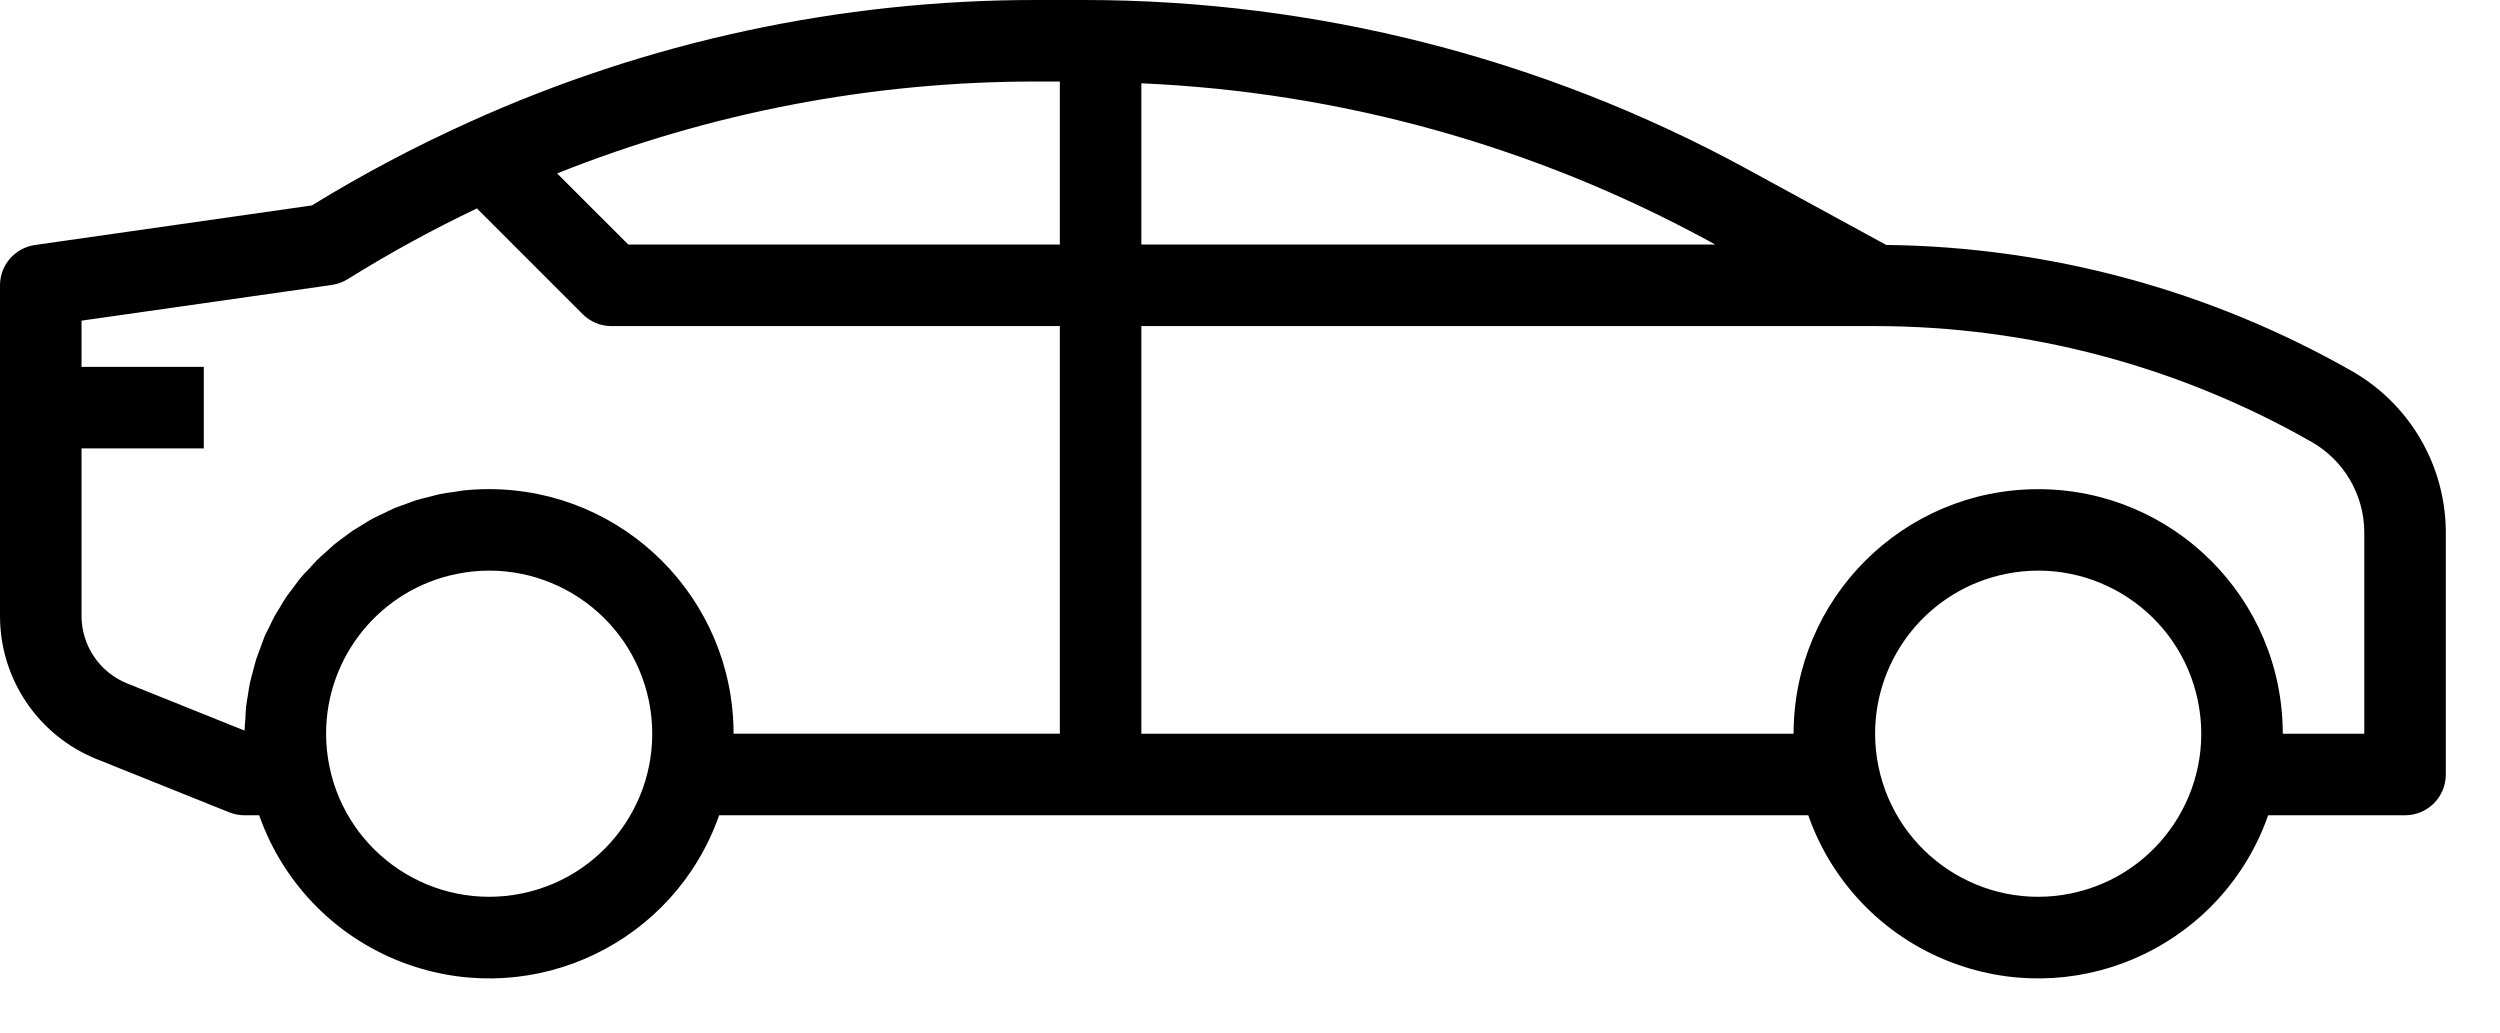
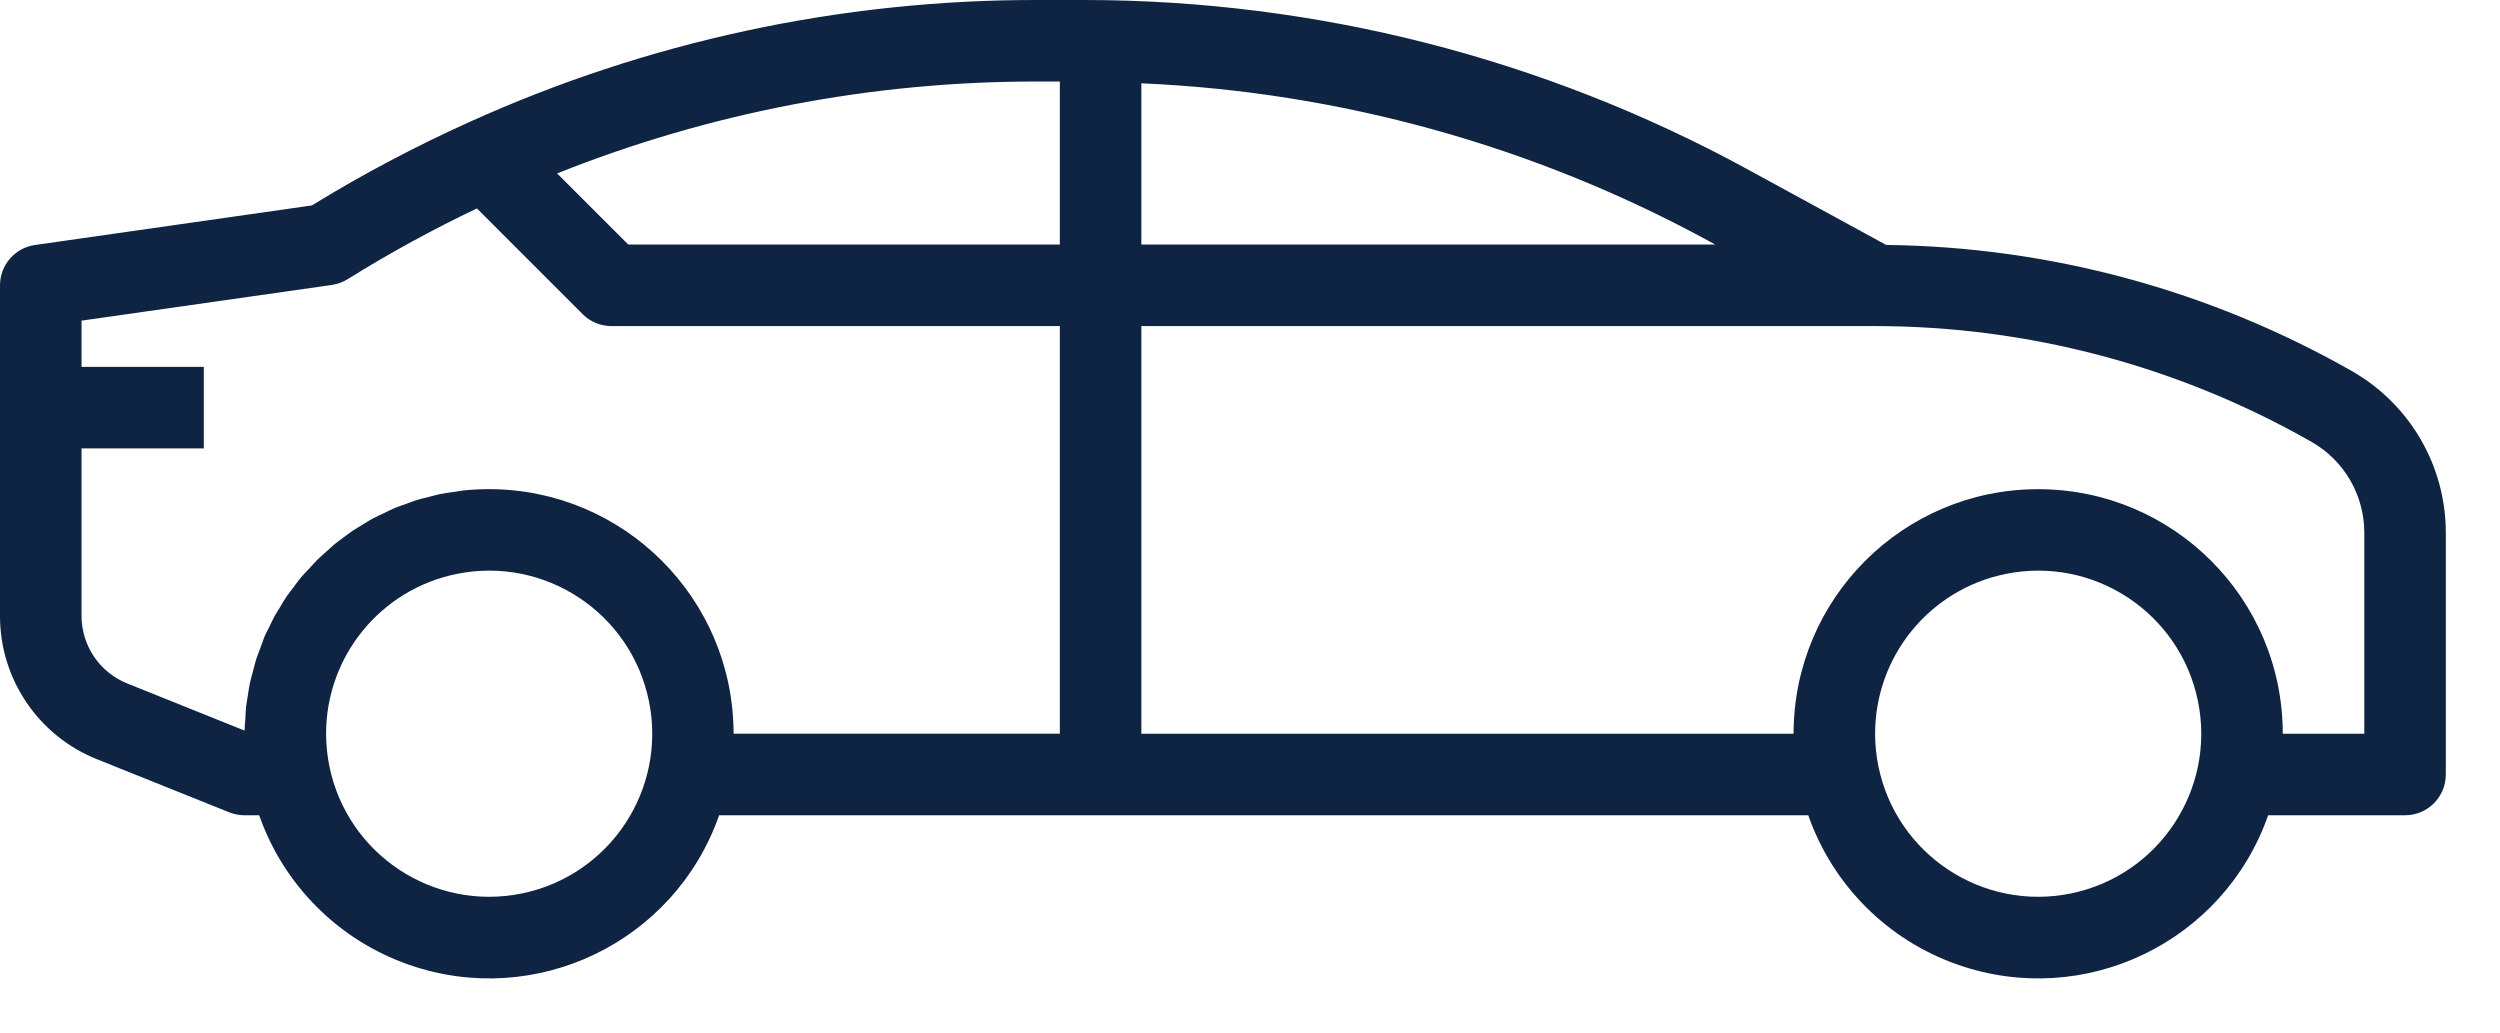
<svg xmlns="http://www.w3.org/2000/svg" width="46" height="19" viewBox="0 0 46 19" fill="none">
-   <path d="M0.643 4.508L5.738 3.78C6.667 3.209 7.632 2.699 8.626 2.25C11.908 0.763 15.471 -0.004 19.075 1.53095e-05H19.96C24.213 0.003 28.399 1.07 32.134 3.104L34.706 4.507C37.715 4.541 40.667 5.342 43.282 6.832C44.345 7.442 45.001 8.572 45.003 9.797V14.251C45.003 14.665 44.667 15.001 44.253 15.001H41.734C40.915 17.338 38.357 18.569 36.02 17.749C34.733 17.299 33.722 16.287 33.272 15.001H13.232C12.413 17.338 9.855 18.569 7.518 17.749C6.232 17.299 5.22 16.287 4.769 15.001H4.5C4.405 15.001 4.31 14.983 4.221 14.948L1.792 13.973C0.707 13.543 -0.004 12.493 -0 11.326V5.25C-0 4.877 0.274 4.561 0.643 4.508ZM34.563 14.101C34.895 15.724 36.48 16.771 38.103 16.44C39.727 16.108 40.774 14.523 40.442 12.899C40.11 11.276 38.525 10.229 36.902 10.561C35.505 10.846 34.502 12.075 34.502 13.501C34.502 13.702 34.523 13.904 34.563 14.101ZM21.001 13.501H33.002C33.002 11.015 35.017 9.001 37.502 9.001C39.988 9.001 42.003 11.015 42.003 13.501H43.503V9.797C43.502 9.11 43.134 8.476 42.538 8.134C40.09 6.737 37.321 6.001 34.502 6H21.001V13.501ZM21.001 4.5H31.561L31.416 4.421C28.209 2.679 24.647 1.691 21.001 1.533V4.5ZM19.501 1.5H19.077C16.054 1.497 13.059 2.07 10.251 3.191L11.561 4.5H19.501V1.5ZM6.061 14.101C6.393 15.724 7.978 16.771 9.601 16.44C11.225 16.108 12.272 14.523 11.94 12.899C11.608 11.276 10.023 10.229 8.4 10.561C7.003 10.846 6 12.075 6 13.501C6 13.702 6.021 13.904 6.061 14.101ZM1.5 6.75H3.75V8.251H1.5V11.326C1.498 11.879 1.835 12.376 2.349 12.579L4.5 13.443C4.5 13.374 4.509 13.306 4.514 13.237C4.518 13.168 4.52 13.087 4.527 13.012C4.535 12.937 4.55 12.862 4.562 12.787C4.574 12.712 4.583 12.637 4.598 12.569C4.613 12.5 4.635 12.425 4.654 12.353C4.674 12.282 4.689 12.21 4.711 12.14C4.733 12.07 4.761 12.004 4.786 11.935C4.812 11.867 4.835 11.797 4.861 11.729C4.887 11.662 4.923 11.6 4.954 11.537C4.986 11.473 5.016 11.403 5.051 11.338C5.087 11.274 5.127 11.219 5.16 11.159C5.194 11.099 5.235 11.031 5.278 10.969C5.321 10.908 5.361 10.859 5.402 10.804C5.443 10.748 5.49 10.683 5.538 10.625C5.586 10.568 5.63 10.522 5.677 10.475C5.723 10.428 5.775 10.364 5.827 10.312C5.879 10.259 5.93 10.218 5.981 10.171C6.033 10.125 6.089 10.07 6.146 10.021C6.203 9.973 6.261 9.935 6.317 9.892C6.374 9.85 6.432 9.804 6.491 9.764C6.551 9.724 6.619 9.689 6.683 9.647C6.748 9.605 6.801 9.572 6.861 9.54C6.922 9.508 6.998 9.474 7.067 9.441C7.136 9.408 7.19 9.378 7.253 9.352C7.317 9.324 7.404 9.296 7.478 9.269C7.553 9.242 7.602 9.221 7.666 9.201C7.752 9.175 7.839 9.156 7.926 9.134C7.983 9.121 8.038 9.103 8.096 9.091C8.188 9.072 8.283 9.061 8.376 9.048C8.432 9.04 8.485 9.028 8.54 9.023C8.691 9.008 8.84 9 8.998 9C11.482 9.002 13.496 11.015 13.498 13.5H19.501V6H11.251C11.052 6 10.861 5.921 10.72 5.78L8.775 3.835C7.959 4.224 7.165 4.658 6.398 5.136C6.309 5.191 6.21 5.228 6.107 5.243L1.5 5.9V6.75Z" fill="black" />
+   <path d="M0.643 4.508L5.738 3.78C6.667 3.209 7.632 2.699 8.626 2.25C11.908 0.763 15.471 -0.004 19.075 1.53095e-05H19.96C24.213 0.003 28.399 1.07 32.134 3.104L34.706 4.507C37.715 4.541 40.667 5.342 43.282 6.832C44.345 7.442 45.001 8.572 45.003 9.797V14.251C45.003 14.665 44.667 15.001 44.253 15.001H41.734C40.915 17.338 38.357 18.569 36.02 17.749C34.733 17.299 33.722 16.287 33.272 15.001H13.232C12.413 17.338 9.855 18.569 7.518 17.749C6.232 17.299 5.22 16.287 4.769 15.001H4.5C4.405 15.001 4.31 14.983 4.221 14.948L1.792 13.973C0.707 13.543 -0.004 12.493 -0 11.326V5.25C-0 4.877 0.274 4.561 0.643 4.508ZM34.563 14.101C34.895 15.724 36.48 16.771 38.103 16.44C39.727 16.108 40.774 14.523 40.442 12.899C40.11 11.276 38.525 10.229 36.902 10.561C35.505 10.846 34.502 12.075 34.502 13.501C34.502 13.702 34.523 13.904 34.563 14.101ZM21.001 13.501H33.002C33.002 11.015 35.017 9.001 37.502 9.001C39.988 9.001 42.003 11.015 42.003 13.501H43.503V9.797C43.502 9.11 43.134 8.476 42.538 8.134C40.09 6.737 37.321 6.001 34.502 6H21.001V13.501ZM21.001 4.5H31.561L31.416 4.421C28.209 2.679 24.647 1.691 21.001 1.533V4.5ZM19.501 1.5H19.077C16.054 1.497 13.059 2.07 10.251 3.191L11.561 4.5H19.501V1.5ZM6.061 14.101C6.393 15.724 7.978 16.771 9.601 16.44C11.225 16.108 12.272 14.523 11.94 12.899C11.608 11.276 10.023 10.229 8.4 10.561C7.003 10.846 6 12.075 6 13.501C6 13.702 6.021 13.904 6.061 14.101ZM1.5 6.75H3.75V8.251H1.5V11.326C1.498 11.879 1.835 12.376 2.349 12.579L4.5 13.443C4.5 13.374 4.509 13.306 4.514 13.237C4.518 13.168 4.52 13.087 4.527 13.012C4.535 12.937 4.55 12.862 4.562 12.787C4.574 12.712 4.583 12.637 4.598 12.569C4.613 12.5 4.635 12.425 4.654 12.353C4.674 12.282 4.689 12.21 4.711 12.14C4.733 12.07 4.761 12.004 4.786 11.935C4.812 11.867 4.835 11.797 4.861 11.729C4.887 11.662 4.923 11.6 4.954 11.537C4.986 11.473 5.016 11.403 5.051 11.338C5.087 11.274 5.127 11.219 5.16 11.159C5.194 11.099 5.235 11.031 5.278 10.969C5.321 10.908 5.361 10.859 5.402 10.804C5.443 10.748 5.49 10.683 5.538 10.625C5.586 10.568 5.63 10.522 5.677 10.475C5.723 10.428 5.775 10.364 5.827 10.312C5.879 10.259 5.93 10.218 5.981 10.171C6.033 10.125 6.089 10.07 6.146 10.021C6.203 9.973 6.261 9.935 6.317 9.892C6.374 9.85 6.432 9.804 6.491 9.764C6.551 9.724 6.619 9.689 6.683 9.647C6.748 9.605 6.801 9.572 6.861 9.54C6.922 9.508 6.998 9.474 7.067 9.441C7.136 9.408 7.19 9.378 7.253 9.352C7.317 9.324 7.404 9.296 7.478 9.269C7.553 9.242 7.602 9.221 7.666 9.201C7.752 9.175 7.839 9.156 7.926 9.134C7.983 9.121 8.038 9.103 8.096 9.091C8.188 9.072 8.283 9.061 8.376 9.048C8.432 9.04 8.485 9.028 8.54 9.023C8.691 9.008 8.84 9 8.998 9C11.482 9.002 13.496 11.015 13.498 13.5H19.501V6H11.251C11.052 6 10.861 5.921 10.72 5.78L8.775 3.835C7.959 4.224 7.165 4.658 6.398 5.136C6.309 5.191 6.21 5.228 6.107 5.243L1.5 5.9V6.75Z" fill="#0F2442" />
</svg>
